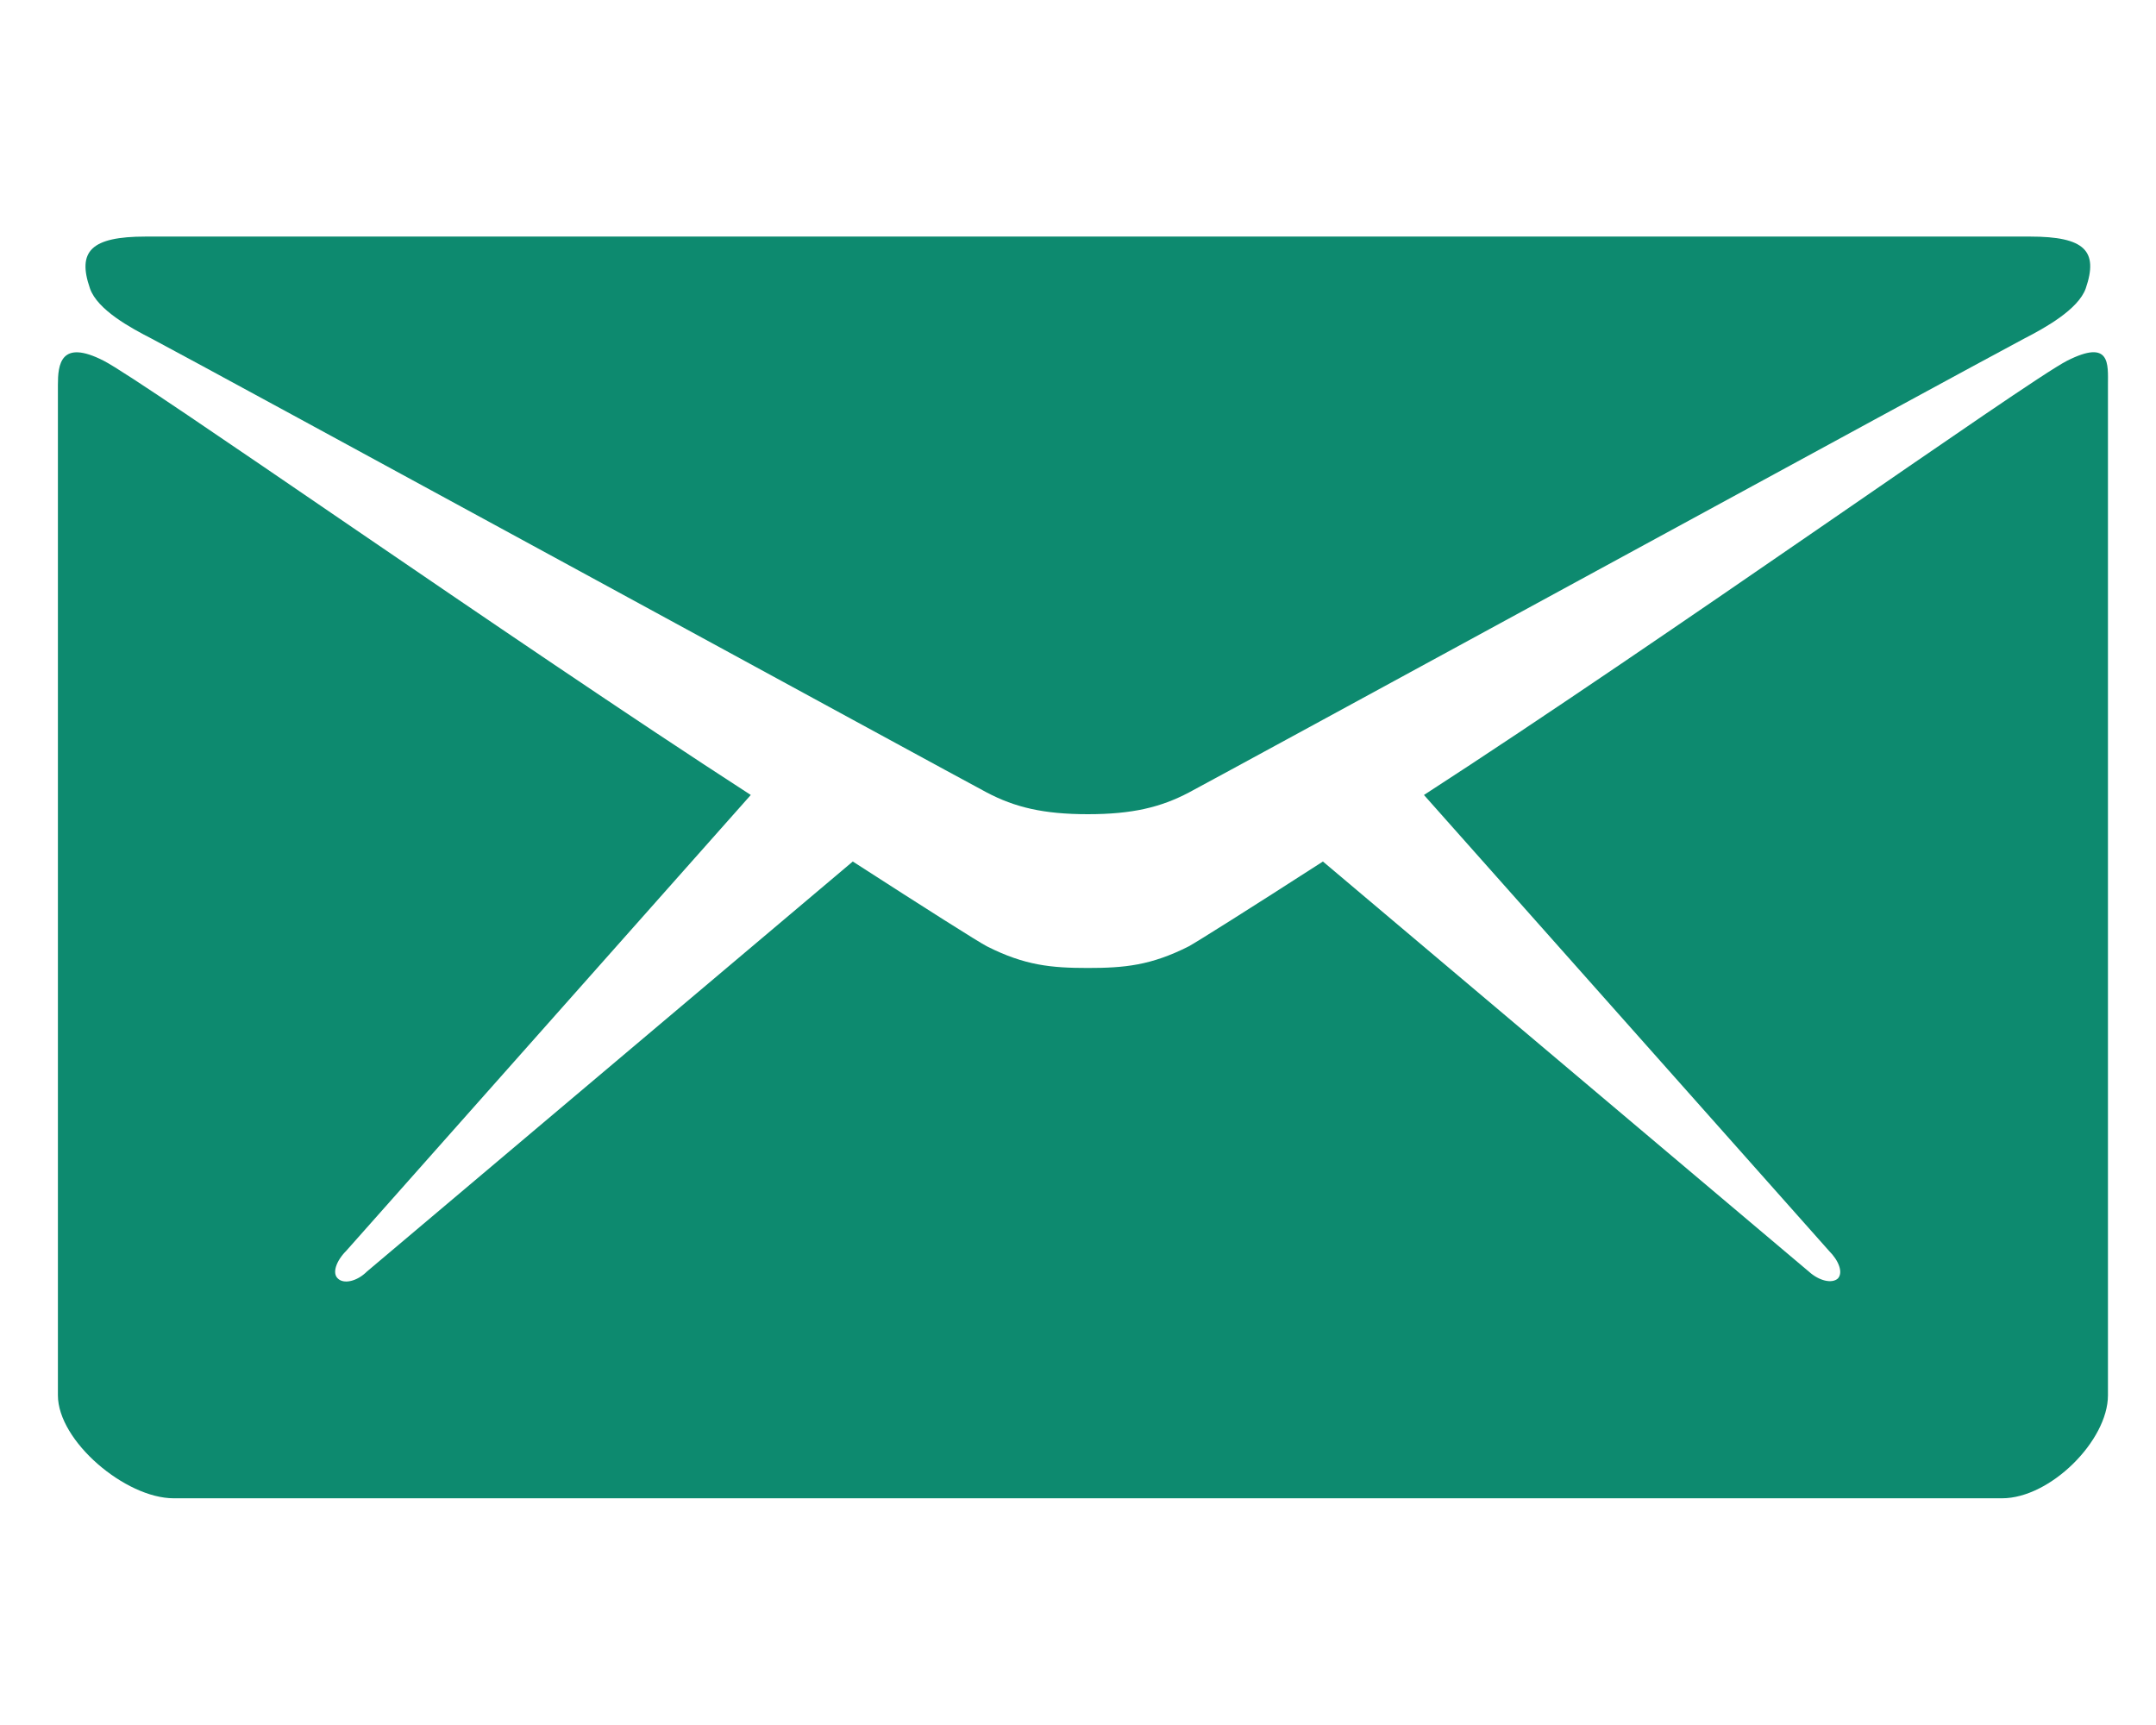
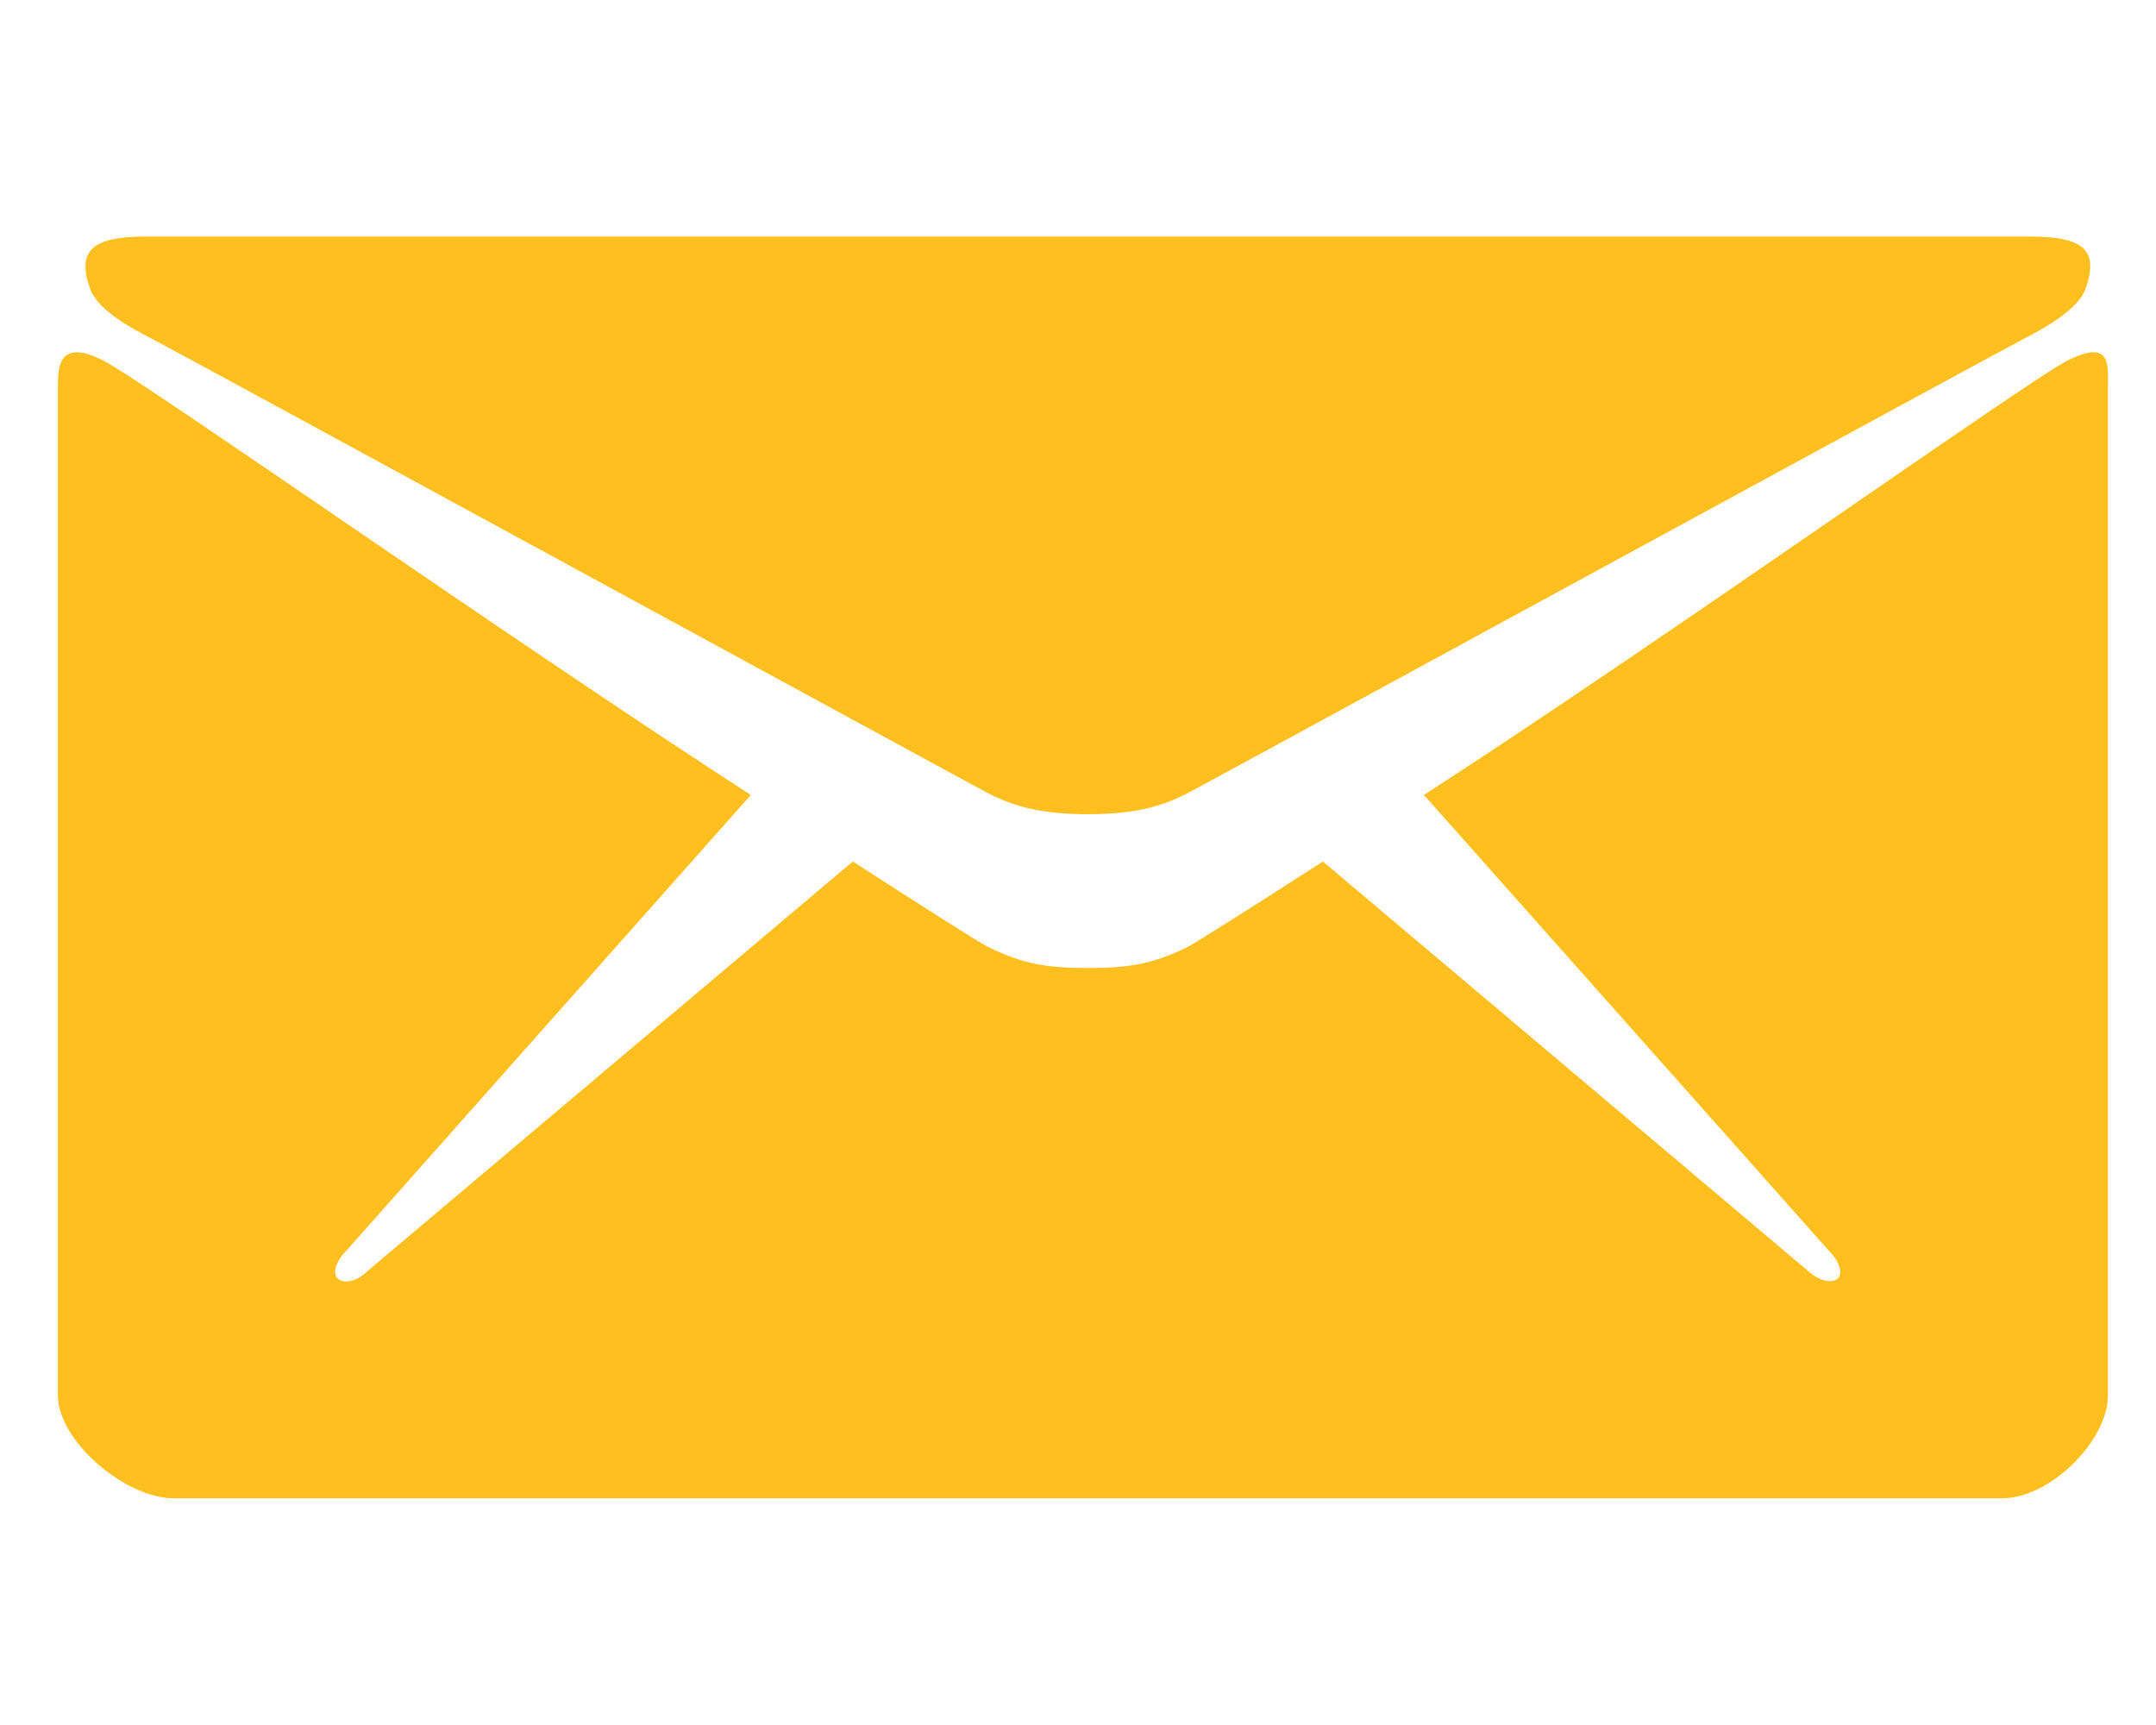
<svg xmlns="http://www.w3.org/2000/svg" id="Layer_1" style="enable-background:new 0 0 512 512;" version="1.1" height="40px" width="50px" viewBox="80 80 350 350" xml:space="preserve">
  <g>
-     <path fill="#0d8a6f" d="M67,148.7c11,5.8,163.8,89.1,169.5,92.1c5.7,3,11.5,4.4,20.5,4.4c9,0,14.8-1.4,20.5-4.4c5.7-3,158.5-86.3,169.5-92.1   c4.1-2.1,11-5.9,12.5-10.2c2.6-7.6-0.2-10.5-11.3-10.5H257H65.8c-11.1,0-13.9,3-11.3,10.5C56,142.9,62.9,146.6,67,148.7z" />
-     <path fill="#0d8a6f" d="M455.7,153.2c-8.2,4.2-81.8,56.6-130.5,88.1l82.2,92.5c2,2,2.9,4.4,1.8,5.6c-1.2,1.1-3.8,0.5-5.9-1.4l-98.6-83.2   c-14.9,9.6-25.4,16.2-27.2,17.2c-7.7,3.9-13.1,4.4-20.5,4.4c-7.4,0-12.8-0.5-20.5-4.4c-1.9-1-12.3-7.6-27.2-17.2l-98.6,83.2   c-2,2-4.7,2.6-5.9,1.4c-1.2-1.1-0.3-3.6,1.7-5.6l82.1-92.5c-48.7-31.5-123.1-83.9-131.3-88.1c-8.8-4.5-9.3,0.8-9.3,4.9   c0,4.1,0,205,0,205c0,9.3,13.7,20.9,23.5,20.9H257h185.5c9.8,0,21.5-11.7,21.5-20.9c0,0,0-201,0-205   C464,153.9,464.6,148.7,455.7,153.2z" />
+     <path fill="#ffbf1f" d="M67,148.7c11,5.8,163.8,89.1,169.5,92.1c5.7,3,11.5,4.4,20.5,4.4c9,0,14.8-1.4,20.5-4.4c5.7-3,158.5-86.3,169.5-92.1   c4.1-2.1,11-5.9,12.5-10.2c2.6-7.6-0.2-10.5-11.3-10.5H257H65.8c-11.1,0-13.9,3-11.3,10.5C56,142.9,62.9,146.6,67,148.7z" />
+     <path fill="#ffbf1f" d="M455.7,153.2c-8.2,4.2-81.8,56.6-130.5,88.1l82.2,92.5c2,2,2.9,4.4,1.8,5.6c-1.2,1.1-3.8,0.5-5.9-1.4l-98.6-83.2   c-14.9,9.6-25.4,16.2-27.2,17.2c-7.7,3.9-13.1,4.4-20.5,4.4c-7.4,0-12.8-0.5-20.5-4.4c-1.9-1-12.3-7.6-27.2-17.2l-98.6,83.2   c-2,2-4.7,2.6-5.9,1.4c-1.2-1.1-0.3-3.6,1.7-5.6l82.1-92.5c-48.7-31.5-123.1-83.9-131.3-88.1c-8.8-4.5-9.3,0.8-9.3,4.9   c0,4.1,0,205,0,205c0,9.3,13.7,20.9,23.5,20.9H257h185.5c9.8,0,21.5-11.7,21.5-20.9c0,0,0-201,0-205   C464,153.9,464.6,148.7,455.7,153.2z" />
  </g>
</svg>
